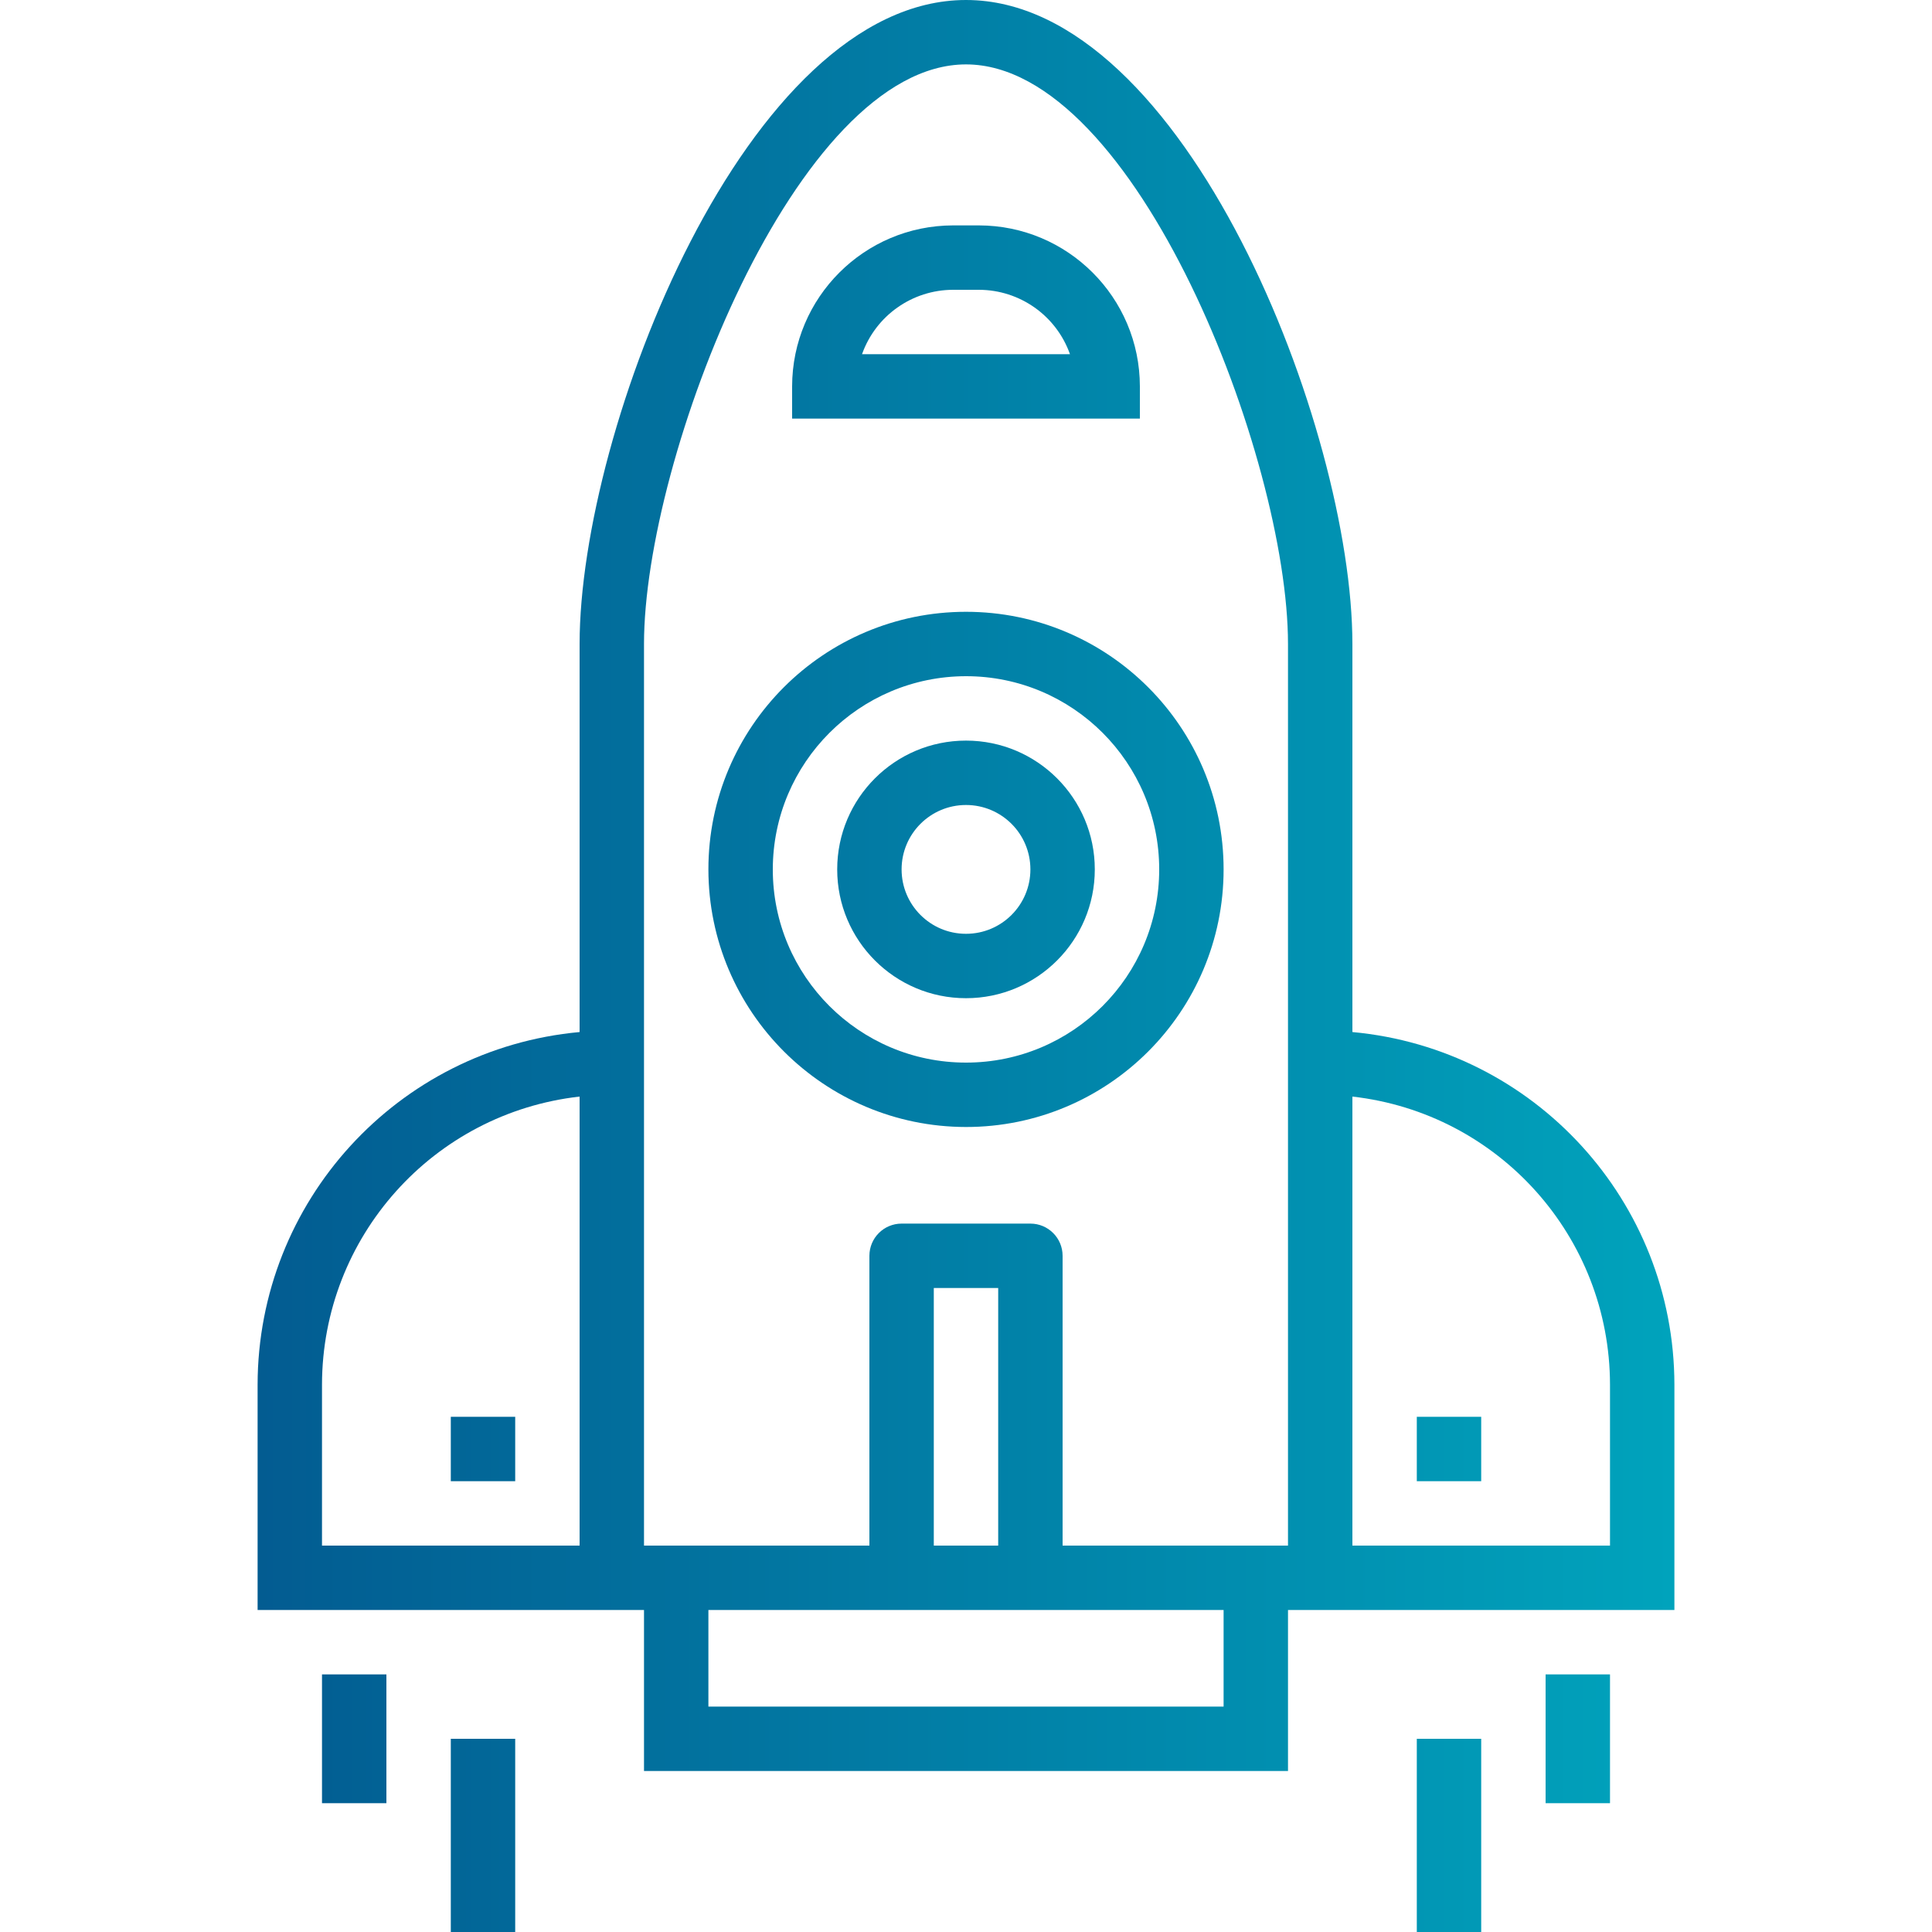
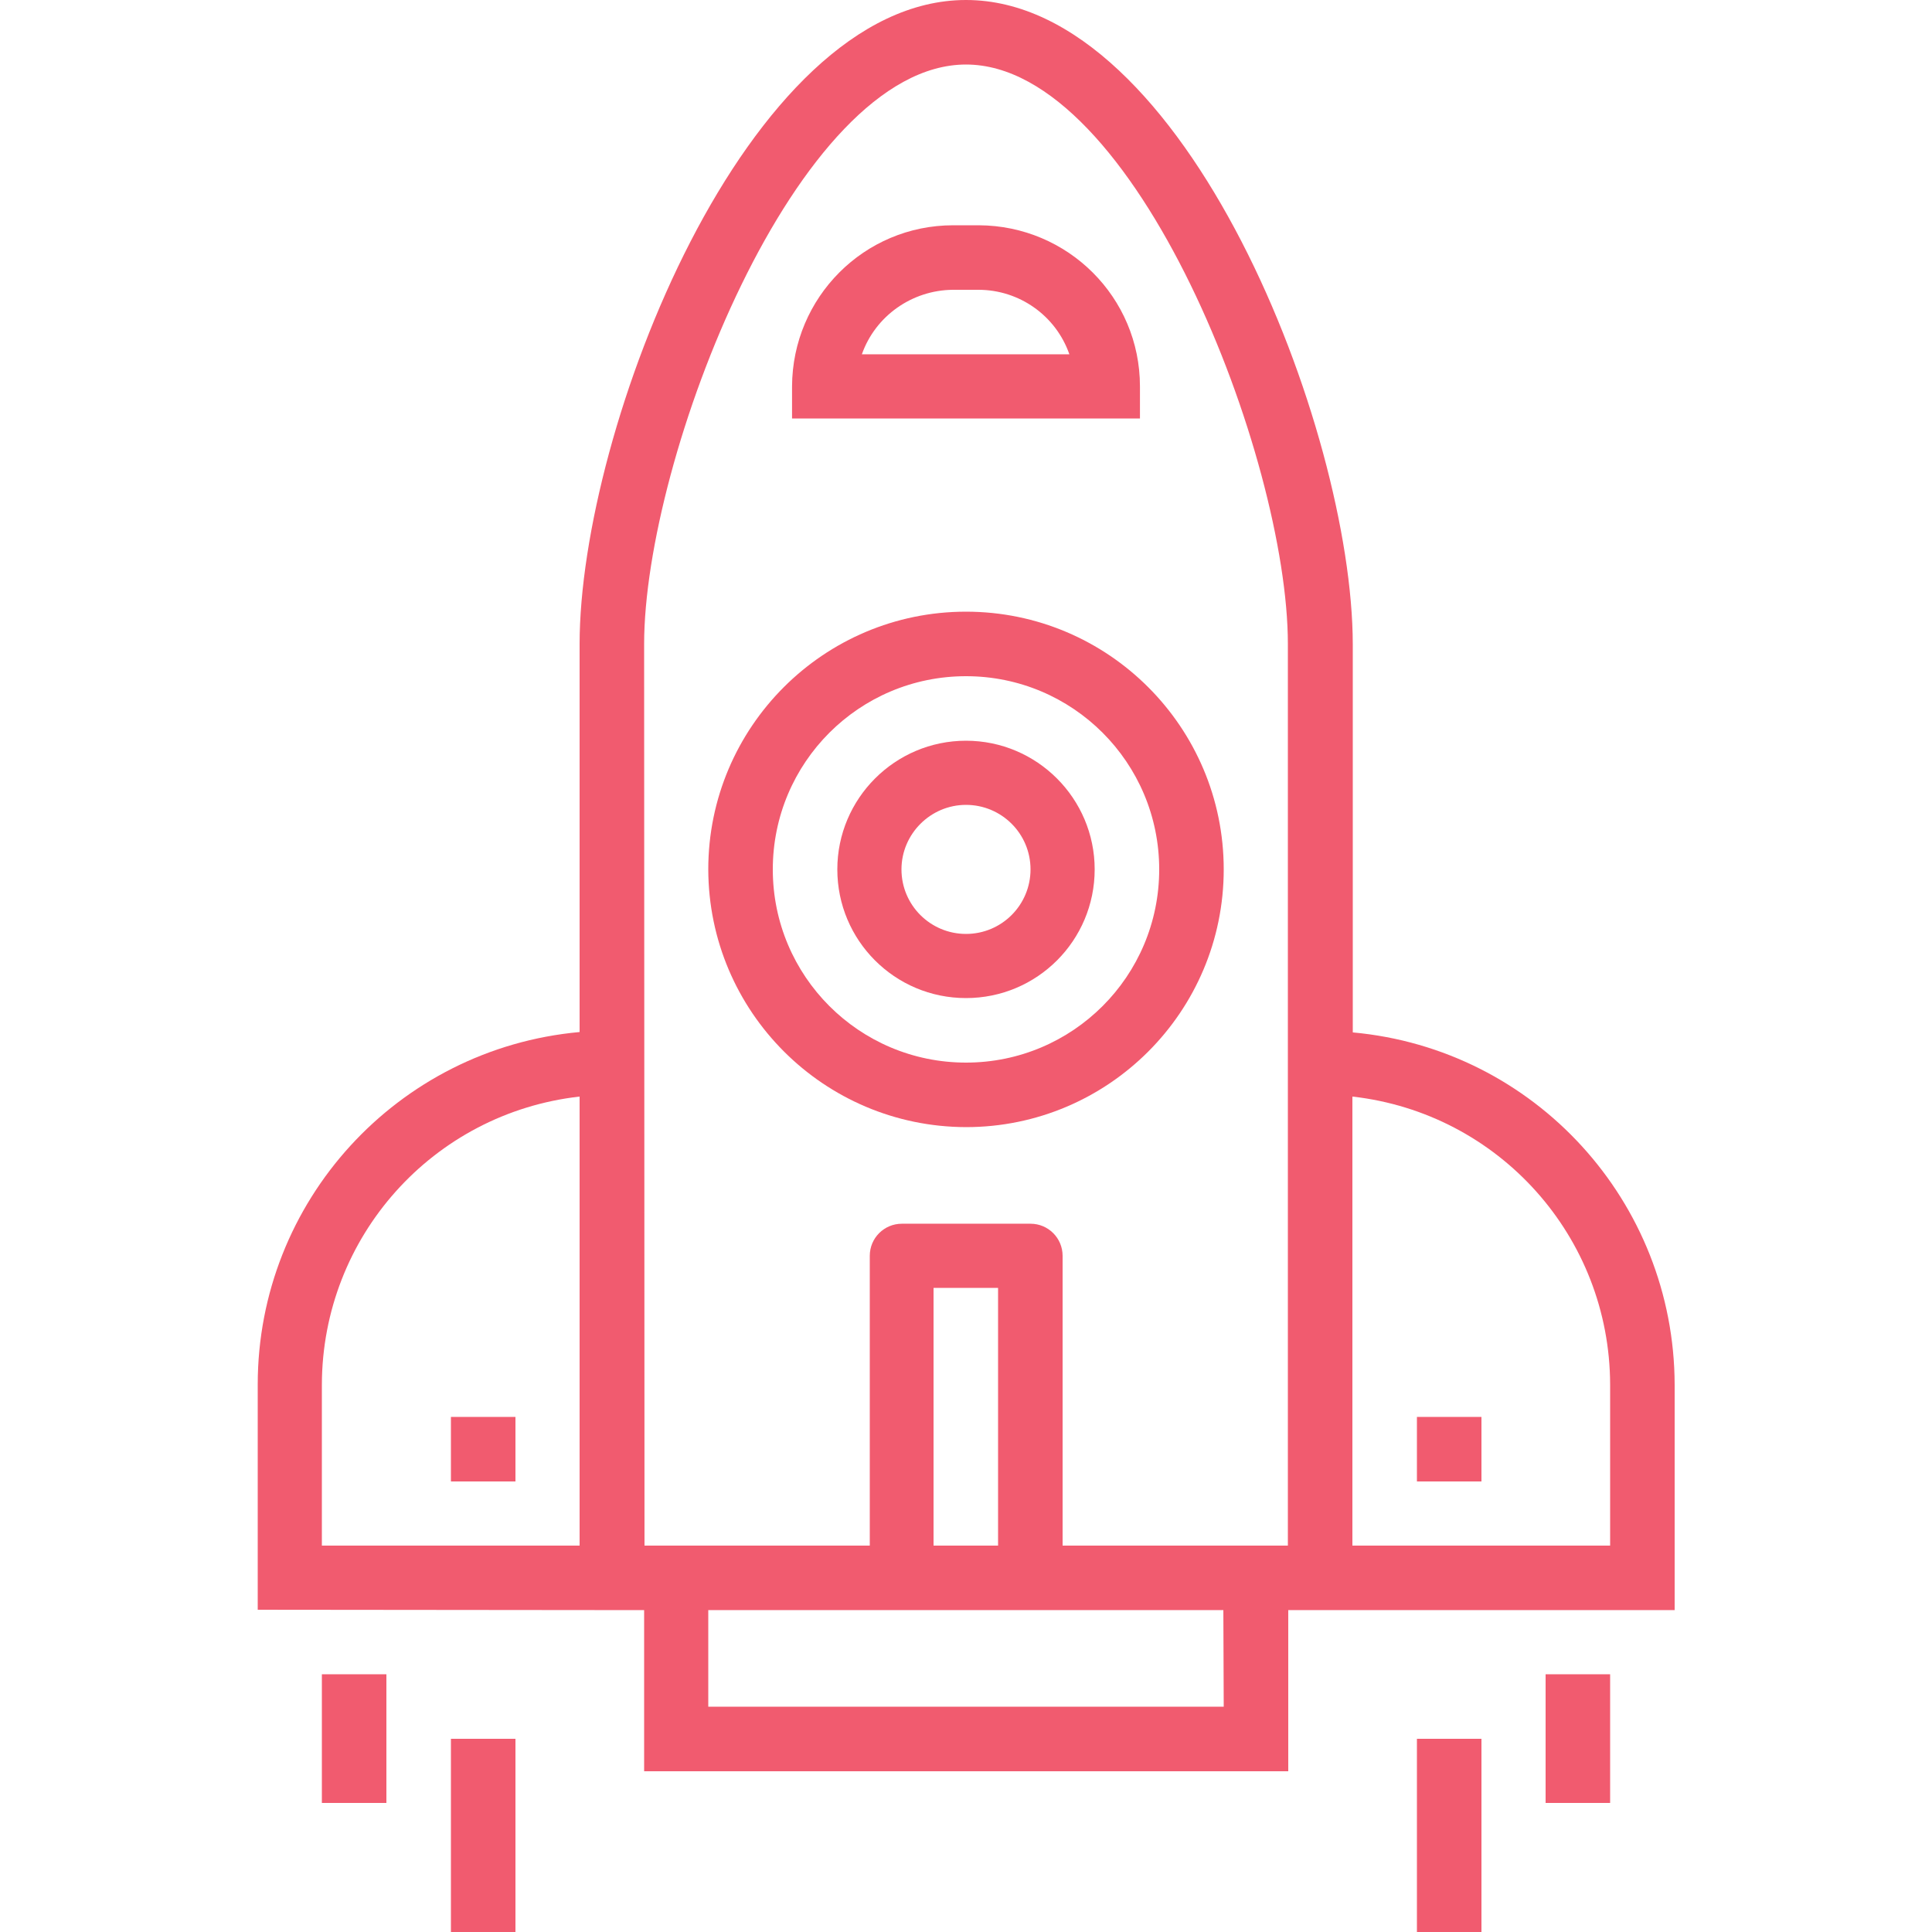
- <svg xmlns="http://www.w3.org/2000/svg" version="1.1" id="Capa_1" x="0px" y="0px" viewBox="0 0 512 512" style="enable-background:new 0 0 512 512;" xml:space="preserve">
-   <g>
-     <linearGradient id="SVGID_1_" gradientUnits="userSpaceOnUse" x1="-43.741" y1="609.211" x2="16.092" y2="609.211" gradientTransform="matrix(8.5333 0 0 -8.5333 369.1334 5433.267)">
-       <stop offset="0" style="stop-color:#034E89" />
-       <stop offset="1" style="stop-color:#00AFC3" />
-     </linearGradient>
-     <path style="fill:url(#SVGID_1_);" d="M170.667,426.667v42.667h170.667v-42.667h102.4v-59.733   c-0.068-48.503-37.035-88.986-85.333-93.431V170.667C358.4,113.749,314.129,0,256,0S153.6,113.749,153.6,170.667v102.835   c-48.299,4.446-85.265,44.928-85.333,93.431v59.733H170.667z M324.267,452.267H187.733v-25.6h136.533V452.267z M264.533,409.6   h-17.067v-68.267h17.067V409.6z M426.667,366.933V409.6H358.4V290.603C397.252,294.997,426.615,327.834,426.667,366.933z    M170.667,170.667c0-49.271,40.371-153.6,85.333-153.6s85.333,104.329,85.333,153.6V409.6H281.6v-76.8   c0-4.71-3.823-8.533-8.533-8.533h-34.133c-4.71,0-8.533,3.823-8.533,8.533v76.8h-59.733V170.667z M85.333,409.6v-42.667   c0.051-39.1,29.414-71.936,68.267-76.331V409.6H85.333z" />
-     <linearGradient id="SVGID_2_" gradientUnits="userSpaceOnUse" x1="-43.741" y1="609.711" x2="16.092" y2="609.711" gradientTransform="matrix(8.5333 0 0 -8.5333 369.1334 5433.267)">
-       <stop offset="0" style="stop-color:#034E89" />
-       <stop offset="1" style="stop-color:#00AFC3" />
-     </linearGradient>
-     <path style="fill:url(#SVGID_2_);" d="M256,298.667c37.7,0,68.267-30.566,68.267-68.267S293.7,162.133,256,162.133   S187.733,192.7,187.733,230.4C187.776,268.083,218.317,298.624,256,298.667z M256,179.2c28.279,0,51.2,22.921,51.2,51.2   s-22.921,51.2-51.2,51.2c-28.279,0-51.2-22.921-51.2-51.2C204.826,202.138,227.738,179.226,256,179.2z" />
-     <linearGradient id="SVGID_3_" gradientUnits="userSpaceOnUse" x1="-43.741" y1="609.711" x2="16.092" y2="609.711" gradientTransform="matrix(8.5333 0 0 -8.5333 369.1334 5433.267)">
-       <stop offset="0" style="stop-color:#034E89" />
-       <stop offset="1" style="stop-color:#00AFC3" />
-     </linearGradient>
-     <path style="fill:url(#SVGID_3_);" d="M256,264.533c18.85,0,34.133-15.283,34.133-34.133S274.85,196.267,256,196.267   c-18.85,0-34.133,15.283-34.133,34.133S237.15,264.533,256,264.533z M256,213.333c9.429,0,17.067,7.637,17.067,17.067   c0,9.429-7.637,17.067-17.067,17.067c-9.429,0-17.067-7.637-17.067-17.067C238.933,220.971,246.571,213.333,256,213.333z" />
-     <linearGradient id="SVGID_4_" gradientUnits="userSpaceOnUse" x1="-43.741" y1="582.711" x2="16.092" y2="582.711" gradientTransform="matrix(8.5333 0 0 -8.5333 369.1334 5433.267)">
-       <stop offset="0" style="stop-color:#034E89" />
-       <stop offset="1" style="stop-color:#00AFC3" />
-     </linearGradient>
-     <rect x="85.333" y="443.733" style="fill:url(#SVGID_4_);" width="17.067" height="34.133" />
-     <linearGradient id="SVGID_5_" gradientUnits="userSpaceOnUse" x1="-43.741" y1="579.711" x2="16.092" y2="579.711" gradientTransform="matrix(8.5333 0 0 -8.5333 369.1334 5433.267)">
-       <stop offset="0" style="stop-color:#034E89" />
-       <stop offset="1" style="stop-color:#00AFC3" />
-     </linearGradient>
-     <rect x="119.467" y="460.8" style="fill:url(#SVGID_5_);" width="17.067" height="51.2" />
-     <linearGradient id="SVGID_6_" gradientUnits="userSpaceOnUse" x1="-43.741" y1="582.711" x2="16.092" y2="582.711" gradientTransform="matrix(8.5333 0 0 -8.5333 369.1334 5433.267)">
-       <stop offset="0" style="stop-color:#034E89" />
-       <stop offset="1" style="stop-color:#00AFC3" />
-     </linearGradient>
-     <rect x="409.6" y="443.733" style="fill:url(#SVGID_6_);" width="17.067" height="34.133" />
-     <linearGradient id="SVGID_7_" gradientUnits="userSpaceOnUse" x1="-43.741" y1="579.711" x2="16.092" y2="579.711" gradientTransform="matrix(8.5333 0 0 -8.5333 369.1334 5433.267)">
-       <stop offset="0" style="stop-color:#034E89" />
-       <stop offset="1" style="stop-color:#00AFC3" />
-     </linearGradient>
-     <rect x="375.467" y="460.8" style="fill:url(#SVGID_7_);" width="17.067" height="51.2" />
-     <linearGradient id="SVGID_8_" gradientUnits="userSpaceOnUse" x1="-43.741" y1="626.711" x2="16.092" y2="626.711" gradientTransform="matrix(8.5333 0 0 -8.5333 369.1334 5433.267)">
-       <stop offset="0" style="stop-color:#034E89" />
-       <stop offset="1" style="stop-color:#00AFC3" />
-     </linearGradient>
-     <path style="fill:url(#SVGID_8_);" d="M302.08,102.4c-0.026-23.552-19.115-42.641-42.667-42.667h-6.827   c-23.552,0.026-42.641,19.115-42.667,42.667v8.533h92.16V102.4z M228.446,93.867c3.627-10.223,13.295-17.05,24.141-17.067h6.827   c10.846,0.017,20.514,6.844,24.141,17.067H228.446z" />
-     <linearGradient id="SVGID_9_" gradientUnits="userSpaceOnUse" x1="-43.741" y1="591.711" x2="16.092" y2="591.711" gradientTransform="matrix(8.5333 0 0 -8.5333 369.1334 5433.267)">
-       <stop offset="0" style="stop-color:#034E89" />
-       <stop offset="1" style="stop-color:#00AFC3" />
-     </linearGradient>
-     <rect x="119.467" y="375.467" style="fill:url(#SVGID_9_);" width="17.067" height="17.067" />
-     <linearGradient id="SVGID_10_" gradientUnits="userSpaceOnUse" x1="-43.741" y1="591.711" x2="16.092" y2="591.711" gradientTransform="matrix(8.5333 0 0 -8.5333 369.1334 5433.267)">
-       <stop offset="0" style="stop-color:#034E89" />
-       <stop offset="1" style="stop-color:#00AFC3" />
-     </linearGradient>
-     <rect x="375.467" y="375.467" style="fill:url(#SVGID_10_);" width="17.067" height="17.067" />
+ <svg xmlns="http://www.w3.org/2000/svg" enable-background="new 0 0 512 512" viewBox="0 0 512 512">
+   <g fill="#f15b6f">
+     <path d="m170.7 426.7v42.7h170.7v-42.7h102.4v-59.7c-.1-48.5-37-89-85.3-93.4v-102.9c-.1-57-44.4-170.7-102.5-170.7s-102.4 113.7-102.4 170.7v102.8c-48.3 4.4-85.3 44.9-85.3 93.4v59.7zm153.6 25.6h-136.6v-25.6h136.5zm-59.8-42.7h-17.1v-68.3h17.1zm162.2-42.7v42.7h-68.3v-119c38.9 4.4 68.2 37.2 68.3 76.3zm-256-196.2c0-49.3 40.4-153.6 85.3-153.6s85.3 104.3 85.3 153.6v238.9h-59.7v-76.8c0-4.7-3.8-8.5-8.5-8.5h-34.1c-4.7 0-8.5 3.8-8.5 8.5v76.8h-59.7zm-85.4 238.9v-42.7c.1-39.1 29.4-71.9 68.3-76.3v119z" />
+     <path d="m256 298.7c37.7 0 68.3-30.6 68.3-68.3s-30.6-68.3-68.3-68.3-68.3 30.6-68.3 68.3c.1 37.7 30.6 68.2 68.3 68.3zm0-119.5c28.3 0 51.2 22.9 51.2 51.2s-22.9 51.2-51.2 51.2-51.2-22.9-51.2-51.2 22.9-51.2 51.2-51.2z" />
+     <path d="m256 264.5c18.9 0 34.1-15.3 34.1-34.1s-15.3-34.1-34.1-34.1-34.1 15.3-34.1 34.1 15.2 34.1 34.1 34.1zm0-51.2c9.4 0 17.1 7.6 17.1 17.1 0 9.4-7.6 17.1-17.1 17.1-9.4 0-17.1-7.6-17.1-17.1 0-9.4 7.7-17.1 17.1-17.1z" />
+     <path d="m85.3 443.7h17.1v34.1h-17.1z" />
+     <path d="m119.5 460.8h17.1v51.2h-17.1z" />
+     <path d="m409.6 443.7h17.1v34.1h-17.1z" />
+     <path d="m375.5 460.8h17.1v51.2h-17.1z" />
+     <path d="m302.1 102.4c0-23.6-19.1-42.6-42.7-42.7h-6.8c-23.6 0-42.6 19.1-42.7 42.7v8.5h92.2zm-73.7-8.5c3.6-10.2 13.3-17 24.1-17.1h6.8c10.8 0 20.5 6.8 24.1 17.1z" />
+     <path d="m119.5 375.5h17.1v17.1h-17.1z" />
+     <path d="m375.5 375.5h17.1v17.1h-17.1z" />
  </g>
-   <g>
- </g>
-   <g>
- </g>
-   <g>
- </g>
-   <g>
- </g>
-   <g>
- </g>
-   <g>
- </g>
-   <g>
- </g>
-   <g>
- </g>
-   <g>
- </g>
-   <g>
- </g>
-   <g>
- </g>
-   <g>
- </g>
-   <g>
- </g>
-   <g>
- </g>
-   <g>
- </g>
</svg>
